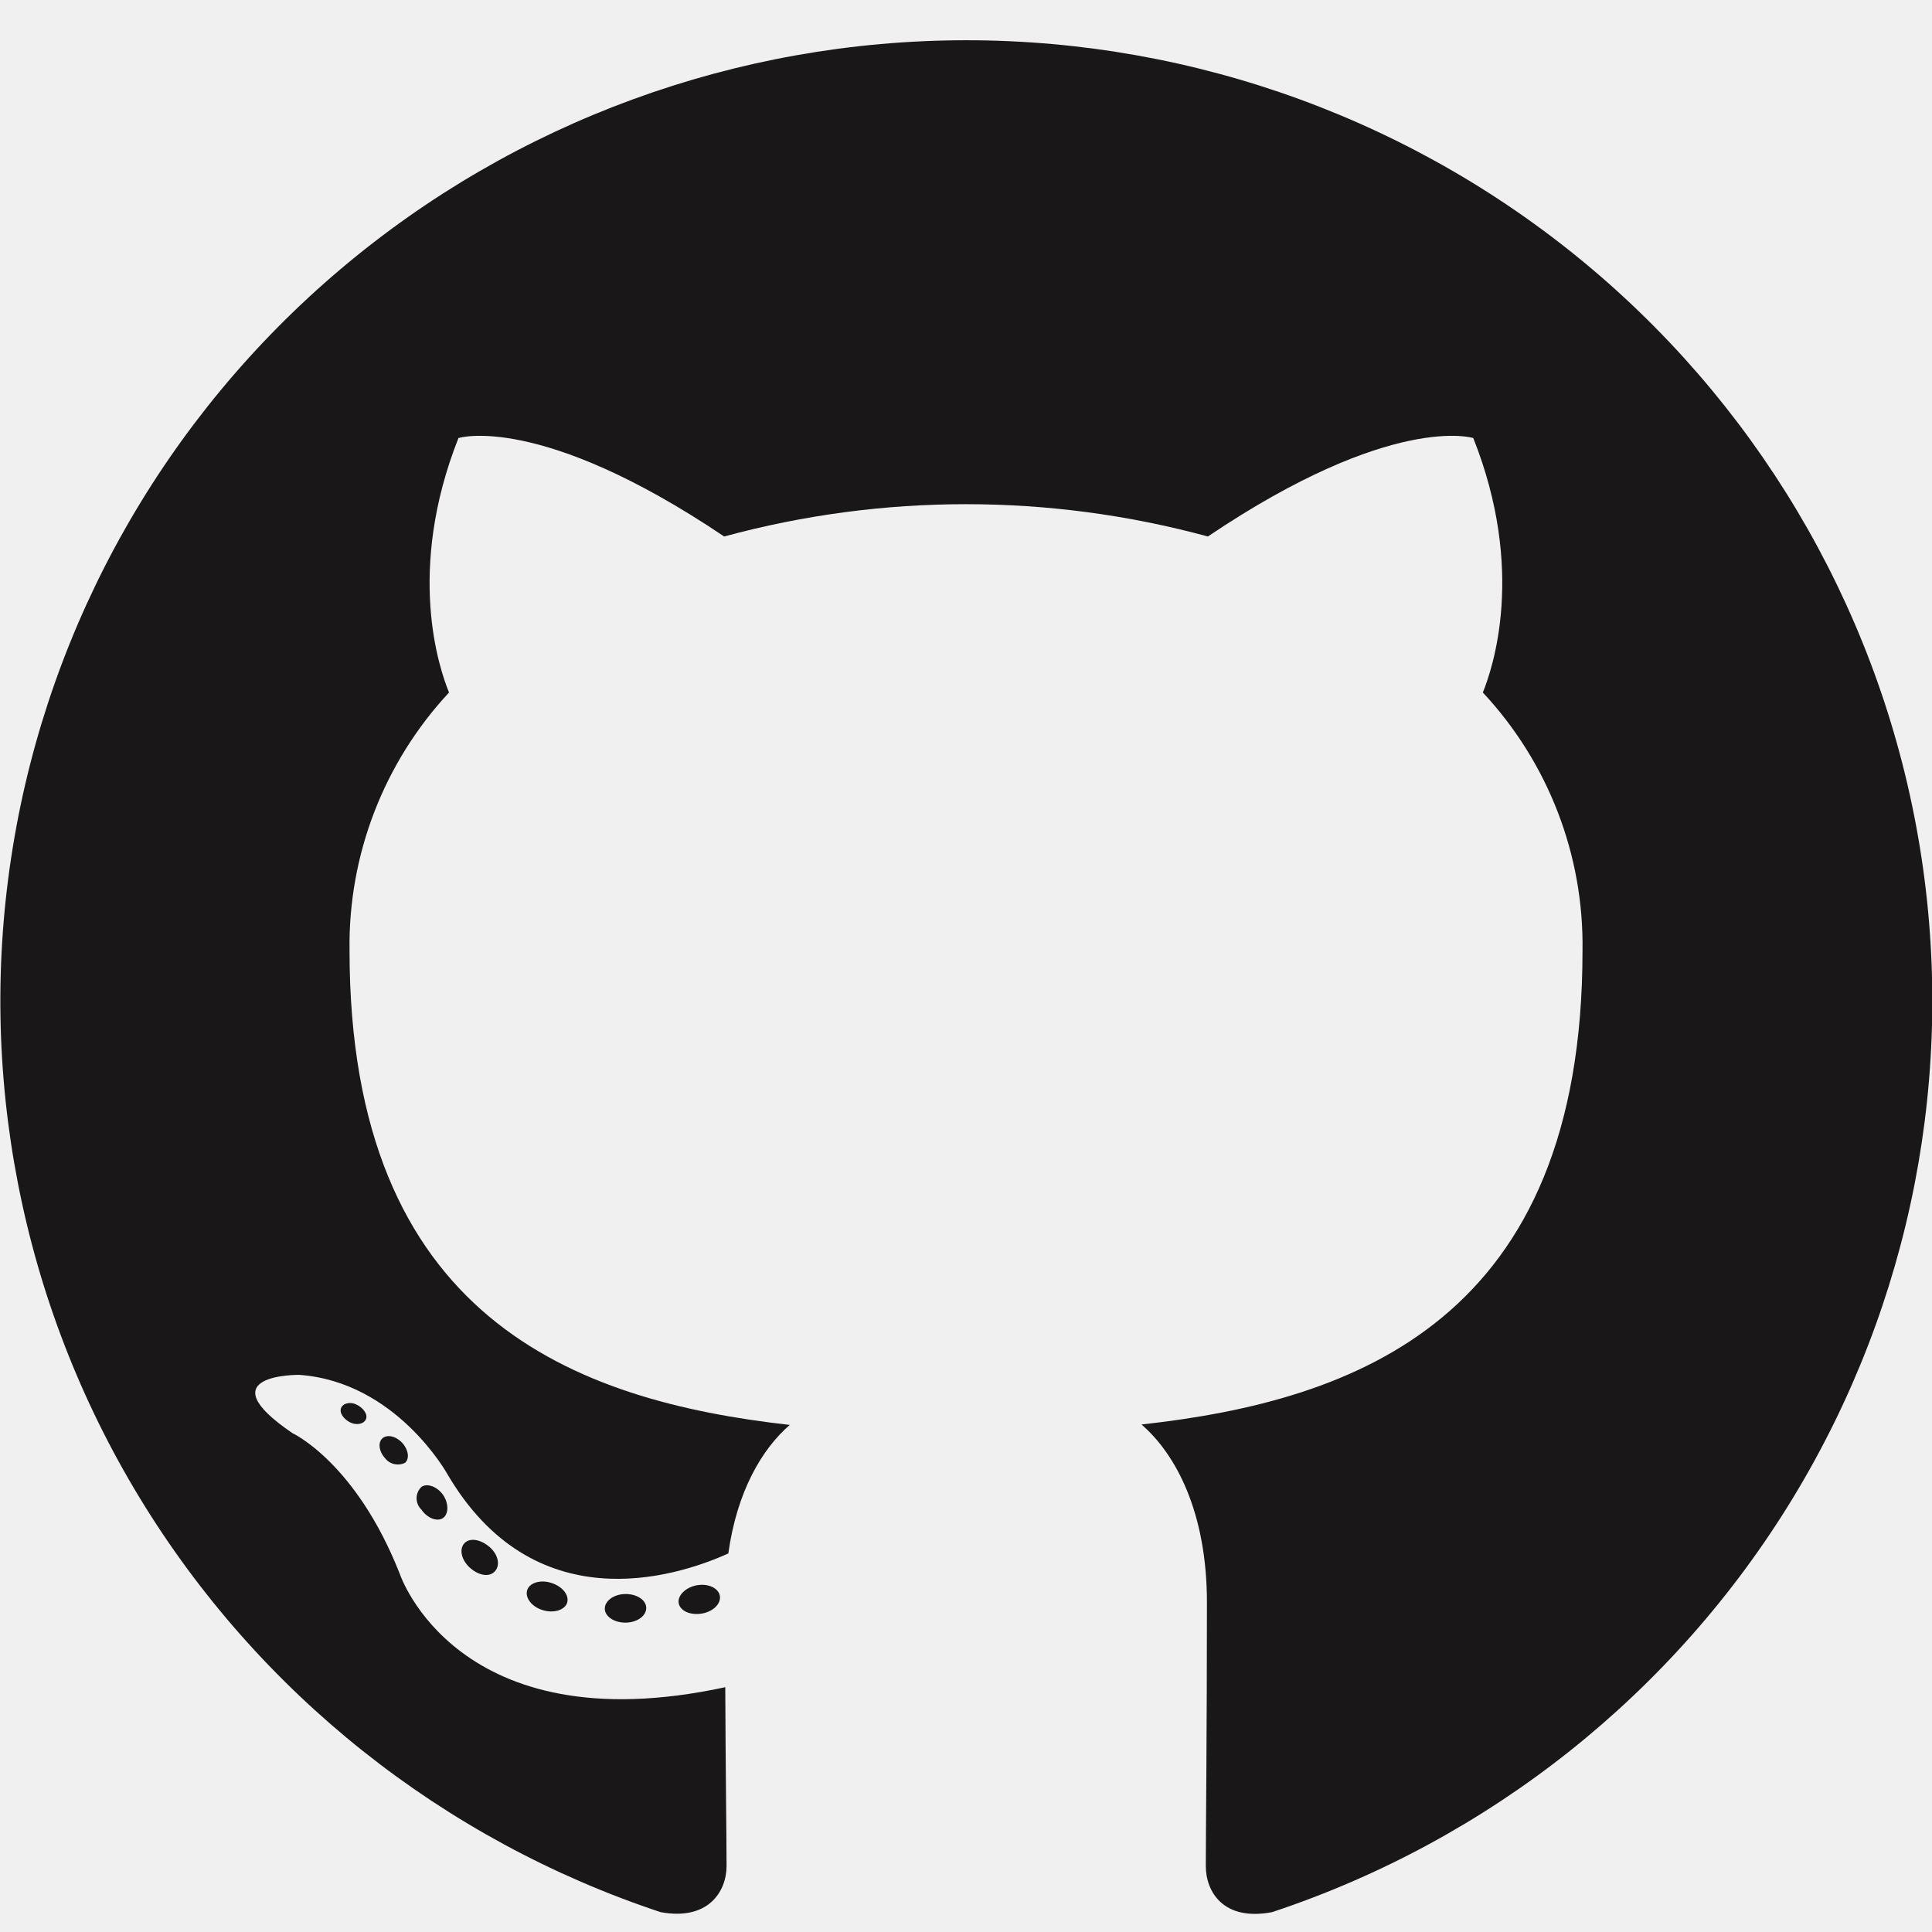
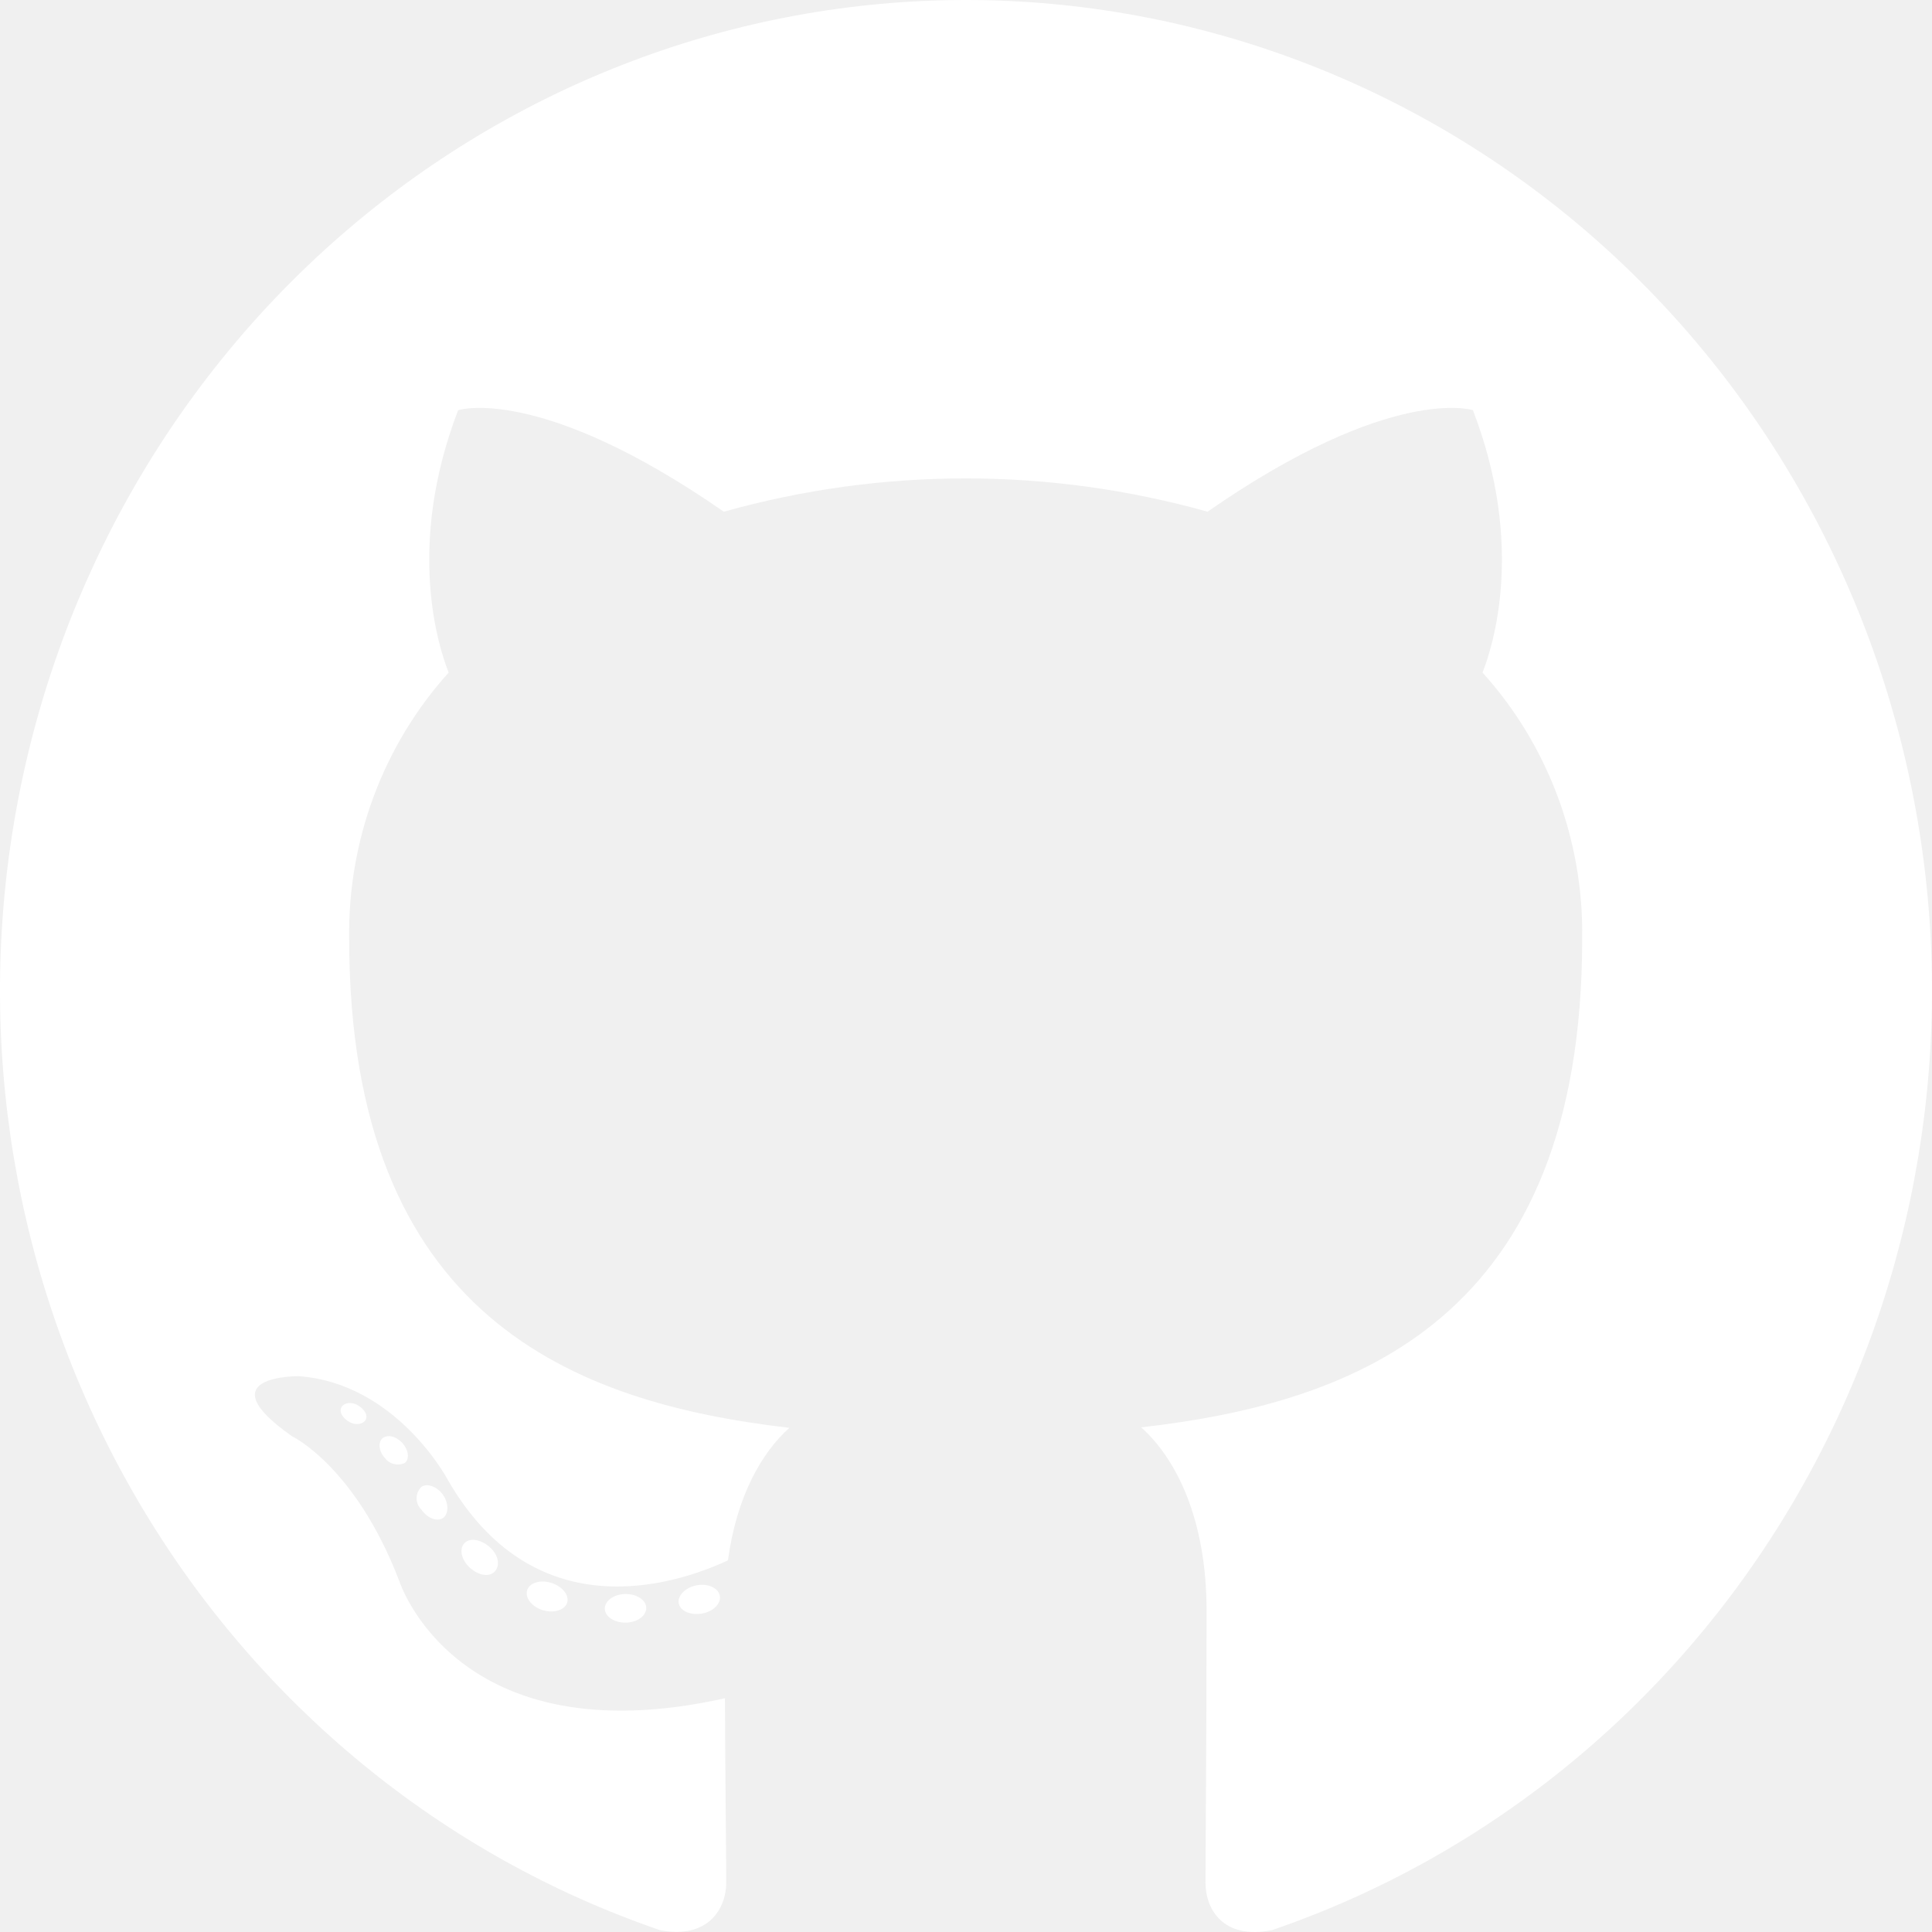
<svg xmlns="http://www.w3.org/2000/svg" width="48" height="48" viewBox="0 0 48 48" fill="none">
-   <g clip-path="url(#clip0_910_21)">
-     <path fill-rule="evenodd" clip-rule="evenodd" d="M24 1C18.303 1.003 12.792 3.021 8.454 6.693C4.115 10.365 1.232 15.452 0.319 21.044C-0.594 26.636 0.524 32.368 3.472 37.216C6.42 42.064 11.006 45.712 16.41 47.506C17.602 47.727 18.051 46.988 18.051 46.36C18.051 45.732 18.027 43.91 18.019 41.918C11.343 43.361 9.932 39.101 9.932 39.101C8.843 36.335 7.269 35.608 7.269 35.608C5.091 34.13 7.432 34.158 7.432 34.158C9.845 34.328 11.112 36.619 11.112 36.619C13.25 40.267 16.728 39.212 18.095 38.595C18.309 37.05 18.933 35.999 19.621 35.402C14.288 34.802 8.684 32.755 8.684 23.611C8.651 21.239 9.536 18.946 11.156 17.205C10.91 16.605 10.087 14.178 11.39 10.883C11.39 10.883 13.405 10.243 17.992 13.329C21.925 12.259 26.076 12.259 30.009 13.329C34.592 10.243 36.603 10.883 36.603 10.883C37.91 14.171 37.087 16.597 36.841 17.205C38.466 18.946 39.353 21.244 39.317 23.619C39.317 32.782 33.702 34.802 28.36 35.391C29.219 36.133 29.986 37.584 29.986 39.812C29.986 43.005 29.958 45.574 29.958 46.36C29.958 46.996 30.391 47.739 31.607 47.506C37.012 45.711 41.598 42.063 44.546 37.215C47.494 32.366 48.611 26.633 47.697 21.04C46.783 15.448 43.899 10.361 39.559 6.689C35.219 3.018 29.707 1.001 24.009 1H24Z" fill="#191717" />
-     <path d="M9.089 35.264C9.037 35.383 8.846 35.418 8.691 35.335C8.536 35.252 8.421 35.098 8.477 34.975C8.533 34.853 8.719 34.821 8.874 34.904C9.029 34.987 9.148 35.145 9.089 35.264Z" fill="#191717" />
-     <path d="M10.063 36.343C9.98 36.384 9.886 36.395 9.796 36.375C9.706 36.355 9.626 36.304 9.57 36.232C9.415 36.066 9.383 35.837 9.502 35.734C9.621 35.632 9.836 35.679 9.991 35.845C10.146 36.011 10.182 36.24 10.063 36.343Z" fill="#191717" />
-     <path d="M11.008 37.714C10.861 37.817 10.611 37.714 10.472 37.508C10.434 37.472 10.403 37.427 10.382 37.379C10.361 37.33 10.35 37.277 10.35 37.224C10.35 37.171 10.361 37.118 10.382 37.069C10.403 37.02 10.434 36.976 10.472 36.94C10.619 36.841 10.869 36.94 11.008 37.141C11.148 37.343 11.152 37.611 11.008 37.714Z" fill="#191717" />
-     <path d="M12.292 39.042C12.161 39.188 11.895 39.148 11.676 38.951C11.457 38.753 11.406 38.484 11.537 38.342C11.668 38.2 11.934 38.239 12.161 38.433C12.387 38.627 12.431 38.899 12.292 39.042Z" fill="#191717" />
-     <path d="M14.092 39.816C14.033 40.002 13.762 40.085 13.492 40.006C13.222 39.927 13.043 39.706 13.095 39.516C13.146 39.326 13.421 39.239 13.695 39.326C13.969 39.413 14.144 39.623 14.092 39.816Z" fill="#191717" />
-     <path d="M16.056 39.95C16.056 40.144 15.833 40.31 15.547 40.314C15.261 40.318 15.026 40.16 15.026 39.966C15.026 39.773 15.249 39.607 15.535 39.603C15.821 39.599 16.056 39.753 16.056 39.95Z" fill="#191717" />
-     <path d="M17.884 39.646C17.92 39.84 17.721 40.041 17.435 40.089C17.149 40.136 16.898 40.022 16.862 39.832C16.827 39.642 17.033 39.437 17.311 39.386C17.59 39.334 17.848 39.453 17.884 39.646Z" fill="#191717" />
+   <g clip-path="url(#clip0_910_44)">
+     <path fill-rule="evenodd" clip-rule="evenodd" d="M23.992 0C18.294 0.003 12.784 2.084 8.445 5.87C4.106 9.657 1.223 14.902 0.31 20.669C-0.603 26.435 0.515 32.346 3.463 37.345C6.411 42.344 10.997 46.105 16.401 47.955C17.593 48.183 18.043 47.421 18.043 46.773C18.043 46.125 18.019 44.247 18.011 42.193C11.334 43.681 9.923 39.288 9.923 39.288C8.834 36.436 7.26 35.686 7.26 35.686C5.083 34.162 7.423 34.191 7.423 34.191C9.836 34.366 11.104 36.729 11.104 36.729C13.242 40.49 16.719 39.402 18.086 38.766C18.301 37.173 18.925 36.089 19.612 35.474C14.279 34.855 8.675 32.744 8.675 23.315C8.642 20.87 9.527 18.505 11.147 16.71C10.901 16.091 10.078 13.589 11.382 10.191C11.382 10.191 13.397 9.531 17.983 12.713C21.917 11.61 26.067 11.61 30.001 12.713C34.584 9.531 36.594 10.191 36.594 10.191C37.902 13.581 37.079 16.083 36.833 16.71C38.458 18.506 39.345 20.874 39.309 23.323C39.309 32.773 33.693 34.855 28.352 35.462C29.21 36.228 29.977 37.723 29.977 40.021C29.977 43.314 29.95 45.962 29.95 46.773C29.95 47.429 30.383 48.195 31.599 47.955C37.004 46.104 41.59 42.343 44.538 37.343C47.486 32.343 48.603 26.431 47.689 20.664C46.776 14.898 43.891 9.652 39.551 5.866C35.211 2.081 29.698 0.001 24 0H23.992Z" fill="white" />
+     <path d="M9.089 35.264C9.037 35.383 8.846 35.418 8.691 35.335C8.536 35.252 8.421 35.098 8.477 34.975C8.533 34.853 8.719 34.821 8.874 34.904C9.029 34.987 9.148 35.145 9.089 35.264Z" fill="white" />
+     <path d="M10.063 36.343C9.98 36.384 9.886 36.395 9.796 36.375C9.706 36.355 9.626 36.304 9.57 36.232C9.415 36.066 9.383 35.837 9.502 35.734C9.621 35.632 9.836 35.679 9.991 35.845C10.146 36.011 10.182 36.24 10.063 36.343Z" fill="white" />
+     <path d="M11.008 37.714C10.861 37.817 10.611 37.714 10.472 37.508C10.434 37.472 10.403 37.427 10.382 37.379C10.361 37.33 10.35 37.277 10.35 37.224C10.35 37.171 10.361 37.118 10.382 37.069C10.403 37.02 10.434 36.976 10.472 36.939C10.619 36.841 10.869 36.939 11.008 37.141C11.148 37.343 11.152 37.611 11.008 37.714Z" fill="white" />
+     <path d="M12.292 39.042C12.161 39.188 11.895 39.148 11.676 38.951C11.457 38.753 11.406 38.484 11.537 38.342C11.668 38.2 11.934 38.239 12.161 38.433C12.387 38.627 12.431 38.899 12.292 39.042Z" fill="white" />
+     <path d="M14.092 39.816C14.033 40.002 13.762 40.085 13.492 40.006C13.222 39.927 13.043 39.706 13.095 39.516C13.146 39.326 13.421 39.239 13.695 39.326C13.969 39.413 14.144 39.623 14.092 39.816Z" fill="white" />
+     <path d="M16.056 39.95C16.056 40.144 15.833 40.31 15.547 40.314C15.261 40.318 15.026 40.16 15.026 39.966C15.026 39.773 15.249 39.607 15.535 39.603C15.821 39.599 16.056 39.753 16.056 39.95Z" fill="white" />
+     <path d="M17.884 39.646C17.92 39.84 17.721 40.041 17.435 40.089C17.149 40.136 16.898 40.022 16.862 39.832C16.827 39.642 17.033 39.437 17.311 39.386C17.59 39.334 17.848 39.453 17.884 39.646Z" fill="white" />
  </g>
  <defs>
-     <clipPath id="clip0_910_21">
+     <clipPath id="clip0_910_44">
      <rect width="48" height="48" fill="white" />
    </clipPath>
  </defs>
</svg>
